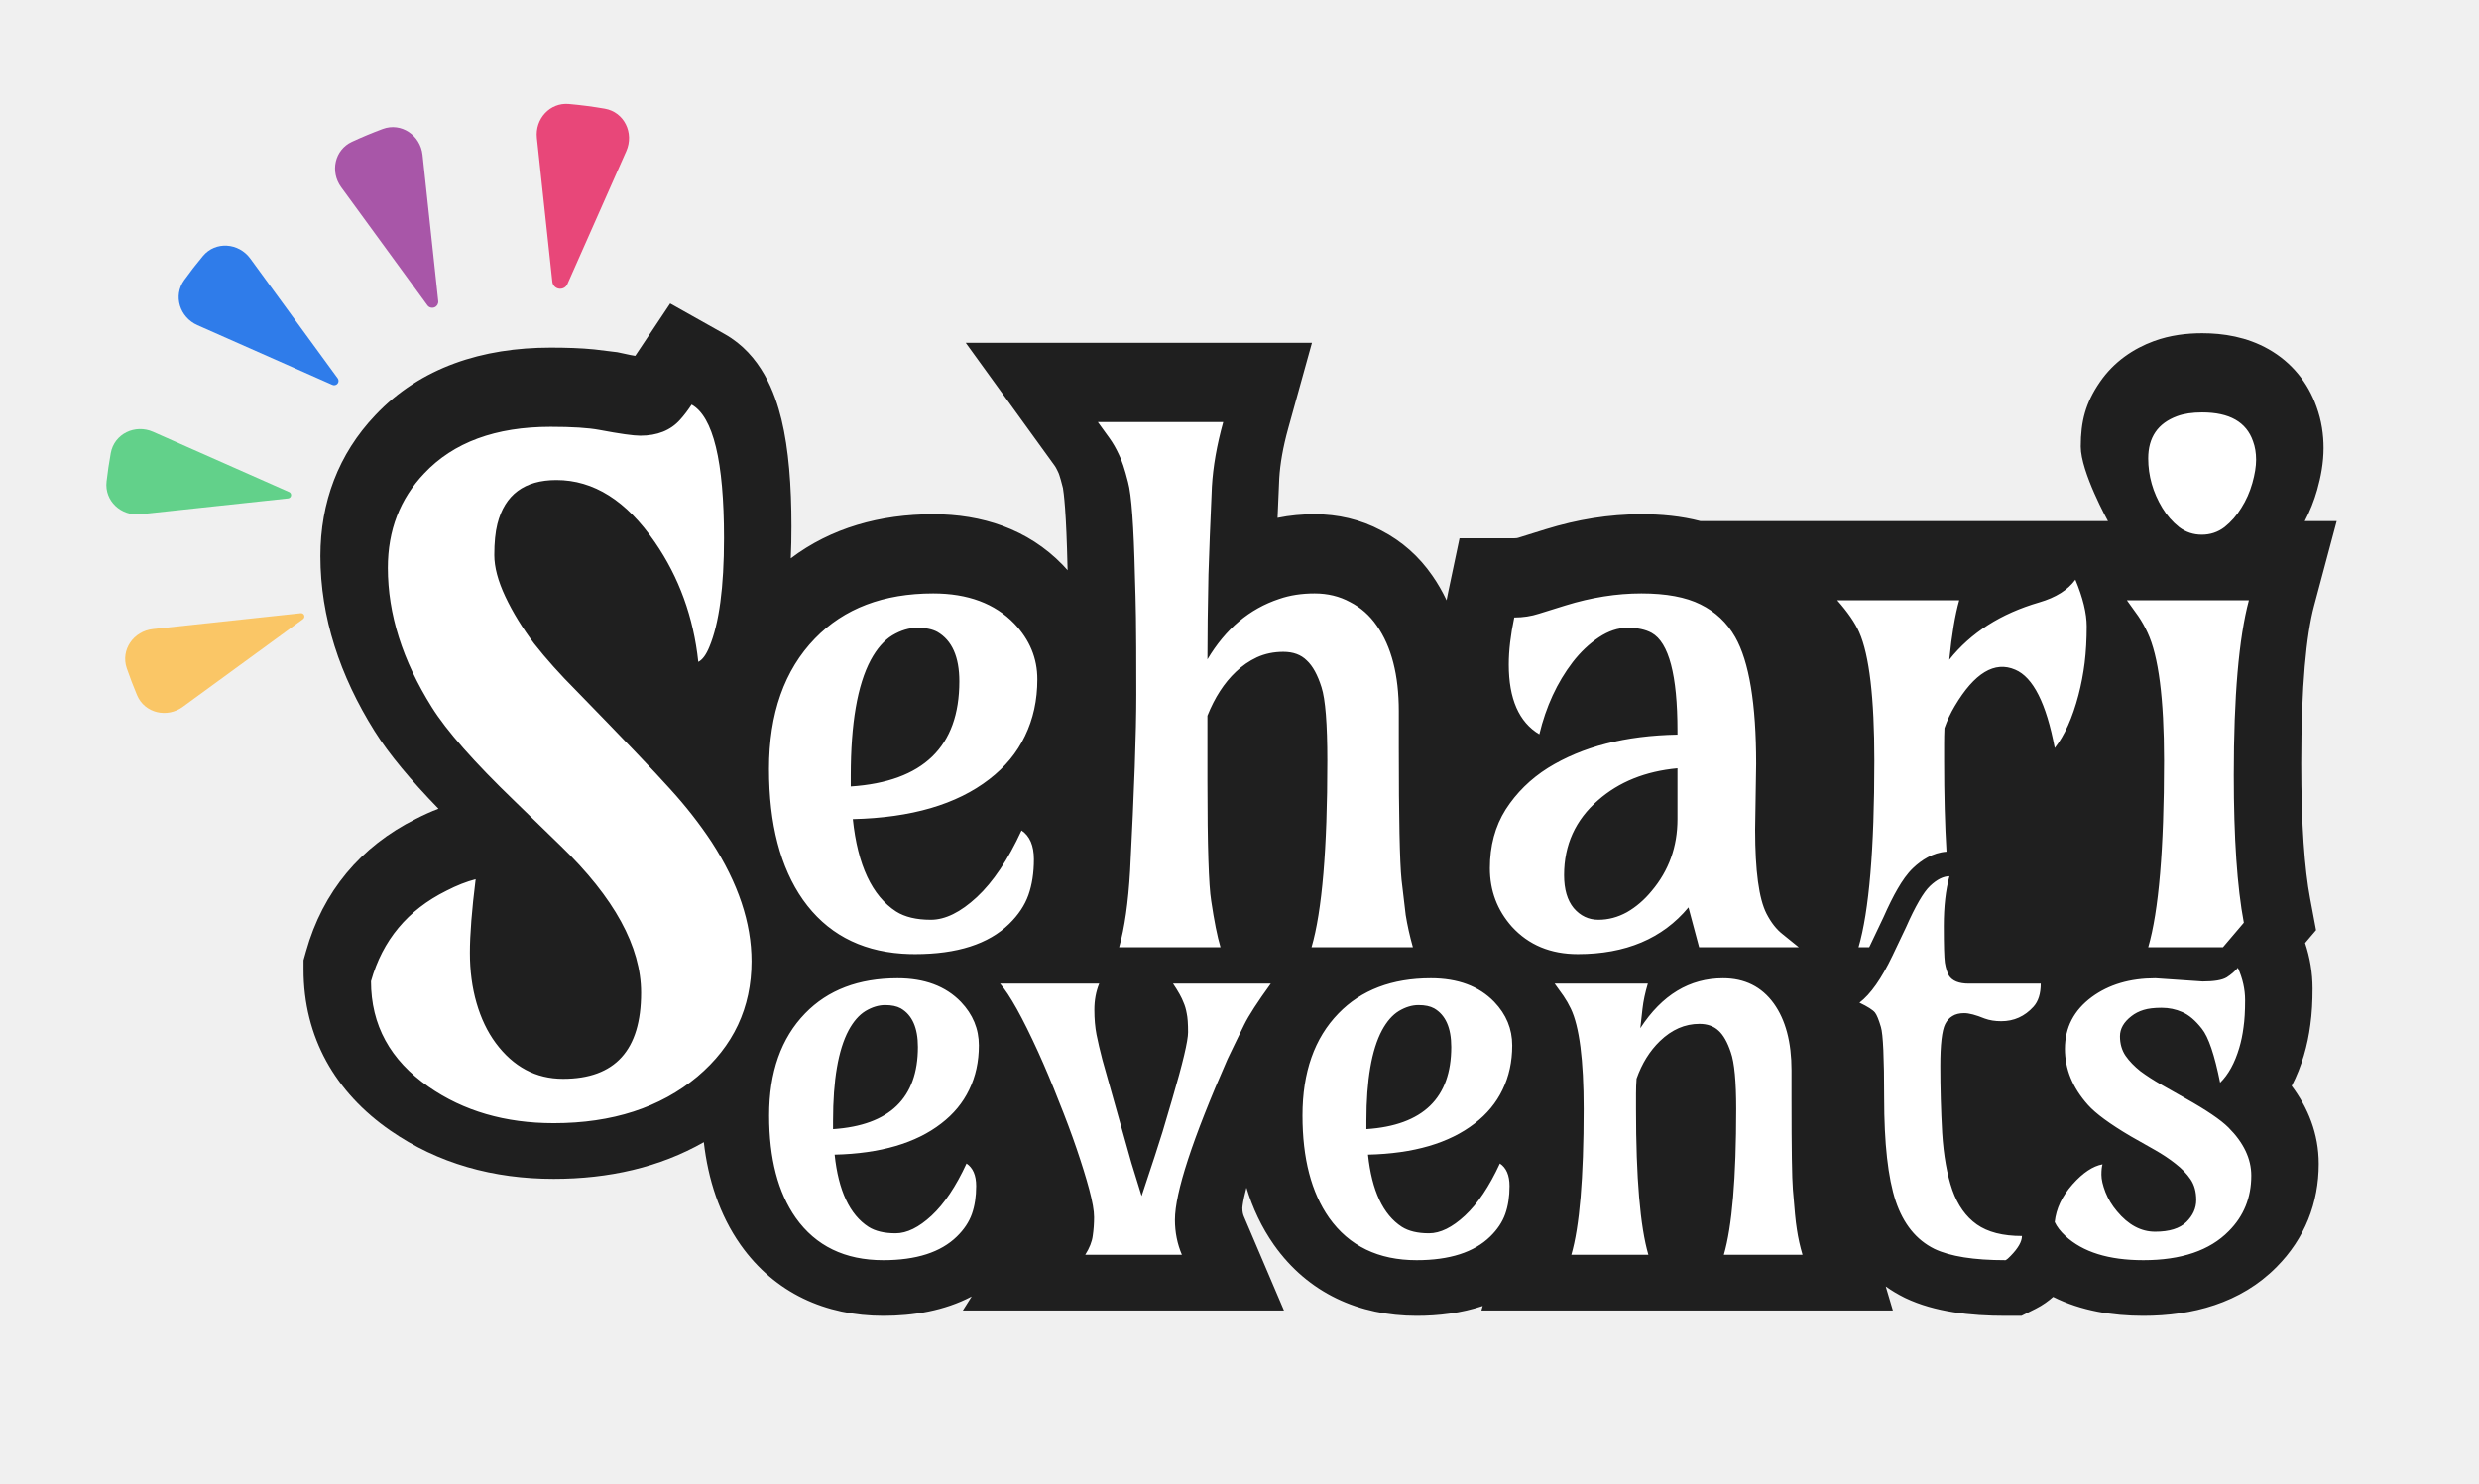
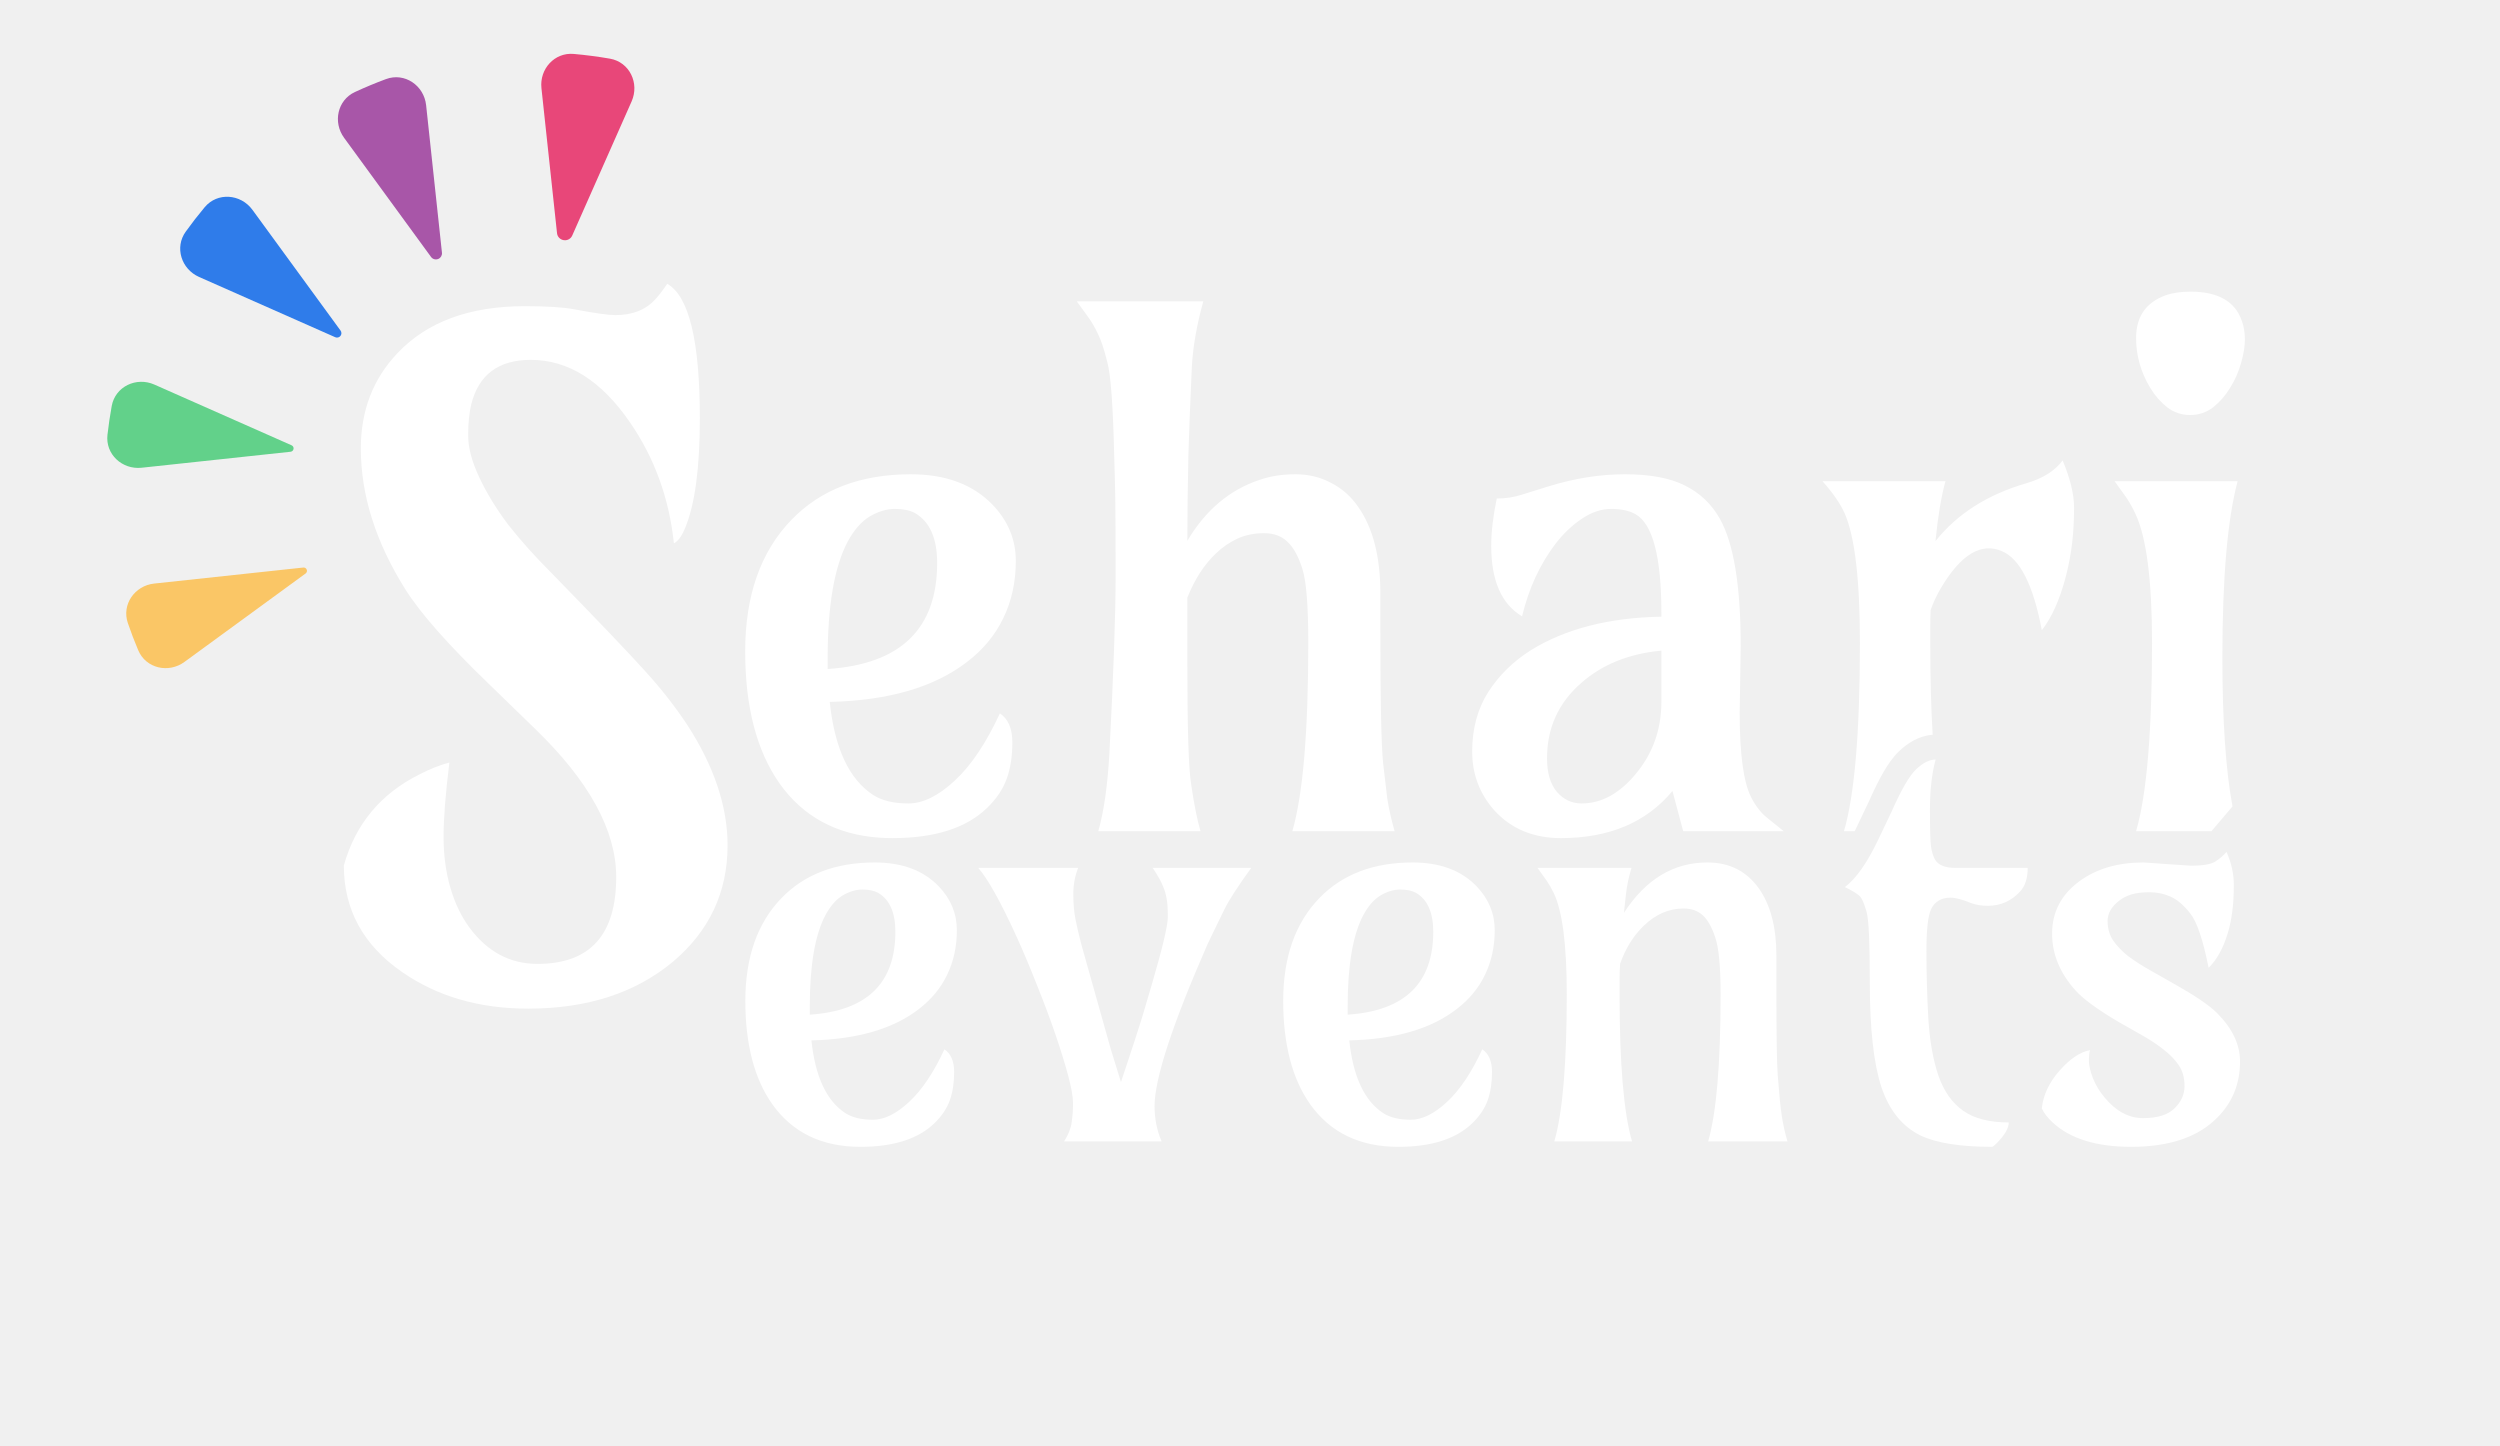
- <svg xmlns="http://www.w3.org/2000/svg" width="147" height="88" viewBox="0 0 147 88" fill="none">
-   <path fill-rule="evenodd" clip-rule="evenodd" d="M26 47.969V47.967C24.373 46.287 23.072 44.743 22.212 43.367C20.157 40.086 18.999 36.607 18.999 32.985C18.999 29.811 20.059 26.935 22.253 24.629C24.946 21.776 28.627 20.619 32.651 20.619C33.57 20.619 34.454 20.646 35.249 20.726L36.608 20.892C36.82 20.934 36.981 20.97 37.119 21.001C37.302 21.042 37.446 21.075 37.616 21.099L37.671 21.106L37.685 21.084L39.741 18L42.973 19.816C45.137 21.032 45.962 23.317 46.341 24.88C46.769 26.646 46.933 28.808 46.933 31.222C46.933 31.866 46.921 32.499 46.892 33.118C49.285 31.311 52.19 30.502 55.339 30.502C58.204 30.502 60.947 31.365 63.025 33.516L63.031 33.523L63.037 33.529C63.13 33.627 63.221 33.725 63.309 33.825L63.301 33.597L63.301 33.576L63.3 33.555C63.267 32.107 63.218 30.977 63.157 30.144C63.102 29.392 63.047 29.051 63.034 28.97C63.031 28.951 63.031 28.946 63.032 28.953L63.021 28.912L63.011 28.871C62.933 28.558 62.867 28.334 62.817 28.183C62.794 28.114 62.778 28.072 62.77 28.053L62.749 28.012L62.71 27.927C62.643 27.782 62.584 27.685 62.541 27.624L57.268 20.335H77.796L76.39 25.404C76.073 26.545 75.908 27.531 75.858 28.374C75.816 29.293 75.782 30.073 75.757 30.718C76.484 30.568 77.221 30.502 77.955 30.502C79.319 30.502 80.669 30.804 81.918 31.473C83.143 32.107 84.153 33.015 84.926 34.132C85.256 34.603 85.538 35.096 85.779 35.608C85.81 35.44 85.844 35.273 85.879 35.104L86.548 31.928H89.793C89.918 31.928 89.989 31.911 90.029 31.899L90.049 31.892L91.645 31.395C93.527 30.812 95.427 30.502 97.332 30.502C98.499 30.502 99.692 30.61 100.833 30.91H120.142H125C125 30.91 123.385 28 123.385 26.485C123.385 24.97 123.676 23.896 124.51 22.675C125.352 21.442 126.523 20.675 127.712 20.236L127.718 20.234C128.691 19.877 129.683 19.765 130.584 19.765C131.822 19.765 133.227 19.977 134.524 20.714C135.899 21.494 136.86 22.698 137.364 24.123C137.666 24.951 137.783 25.786 137.783 26.576C137.783 27.452 137.62 28.294 137.409 29.045L137.407 29.052C137.225 29.694 136.98 30.316 136.668 30.91H138.562L137.219 35.941C136.762 37.655 136.459 40.678 136.459 45.281C136.459 48.901 136.655 51.533 136.986 53.293L137.338 55.169L136.688 55.934C136.975 56.795 137.131 57.699 137.131 58.634C137.131 59.377 137.096 60.11 136.999 60.786C136.919 61.394 136.795 62.004 136.614 62.61L136.614 62.612C136.434 63.213 136.2 63.822 135.893 64.412C136.847 65.684 137.497 67.233 137.497 69.033C137.497 71.35 136.664 73.475 134.999 75.146C132.863 77.311 129.976 78.049 127.096 78.049C125.273 78.049 123.405 77.754 121.746 76.923C121.487 77.152 121.142 77.413 120.714 77.627L119.87 78.049H118.926C116.86 78.049 114.731 77.825 112.982 76.99L112.956 76.978L112.931 76.965C112.534 76.769 112.165 76.546 111.821 76.302L112.245 77.731H87.845L87.923 77.461C86.655 77.888 85.311 78.049 84.003 78.049C80.593 78.049 77.575 76.705 75.548 73.846L75.543 73.839L75.538 73.832C74.809 72.793 74.278 71.653 73.911 70.446C73.856 70.653 73.811 70.839 73.775 71.005C73.729 71.216 73.702 71.378 73.686 71.496C73.671 71.617 73.671 71.667 73.671 71.66C73.671 71.876 73.708 72.031 73.764 72.162L76.138 77.731H69.416H65.823H57.094L57.62 76.897C55.992 77.752 54.151 78.049 52.377 78.049C48.966 78.049 45.948 76.705 43.922 73.846L43.917 73.839L43.912 73.832C42.658 72.046 41.992 69.963 41.735 67.748C39.113 69.244 36.093 69.924 32.835 69.924C29.264 69.924 25.969 69.019 23.139 67.053C19.869 64.787 18 61.514 18 57.505V56.954L18.149 56.425C19.14 52.89 21.384 50.205 24.666 48.568C25.101 48.345 25.546 48.143 26 47.969Z" fill="#1F1F1F" />
-   <path fill-rule="evenodd" clip-rule="evenodd" d="M28.206 52.151C27.979 53.975 27.864 55.431 27.864 56.518C27.864 57.588 27.996 58.579 28.259 59.491C28.522 60.403 28.899 61.192 29.39 61.859C30.442 63.279 31.774 63.99 33.387 63.99C36.473 63.99 38.016 62.288 38.016 58.886C38.016 56.15 36.429 53.247 33.256 50.178L30.521 47.52C28.119 45.205 26.48 43.346 25.603 41.943C23.867 39.172 22.999 36.418 22.999 33.682C22.999 31.454 23.718 29.586 25.156 28.078C26.892 26.236 29.39 25.316 32.651 25.316C33.931 25.316 34.895 25.377 35.544 25.5C36.753 25.728 37.56 25.842 37.963 25.842C38.98 25.842 39.769 25.526 40.33 24.895C40.54 24.666 40.768 24.368 41.014 24C42.293 24.719 42.933 27.359 42.933 31.919C42.933 34.831 42.644 36.979 42.066 38.365C41.873 38.838 41.654 39.136 41.408 39.259C41.127 36.611 40.269 34.243 38.831 32.156C37.148 29.7 35.202 28.473 32.993 28.473C31.099 28.473 29.933 29.341 29.495 31.077C29.372 31.568 29.311 32.182 29.311 32.919C29.311 33.638 29.53 34.462 29.968 35.392C30.407 36.321 30.977 37.251 31.678 38.181C32.397 39.093 33.221 40.013 34.15 40.943C36.955 43.819 38.813 45.766 39.725 46.784C40.654 47.801 41.478 48.853 42.197 49.941C43.775 52.379 44.564 54.738 44.564 57.018C44.564 59.772 43.494 62.052 41.355 63.858C39.146 65.7 36.306 66.621 32.835 66.621C29.96 66.621 27.488 65.901 25.419 64.463C23.14 62.885 22 60.797 22 58.202C22.684 55.764 24.174 53.975 26.471 52.835C27.084 52.519 27.663 52.291 28.206 52.151ZM61.309 50.969C61.309 50.154 61.064 49.584 60.575 49.258C59.774 50.997 58.891 52.314 57.927 53.211C56.962 54.107 56.052 54.556 55.196 54.556C54.341 54.556 53.655 54.392 53.139 54.066C51.712 53.143 50.856 51.316 50.571 48.586C54.035 48.504 56.731 47.716 58.66 46.222C59.597 45.502 60.304 44.647 60.779 43.655C61.268 42.65 61.513 41.529 61.513 40.293C61.513 39.043 61.058 37.943 60.148 36.992C58.993 35.797 57.39 35.199 55.339 35.199C52.391 35.199 50.055 36.089 48.33 37.868C46.51 39.743 45.6 42.324 45.6 45.611C45.6 48.871 46.272 51.459 47.617 53.374C48.999 55.323 50.952 56.387 53.477 56.566C53.619 56.57 53.759 56.577 53.898 56.587C54.017 56.591 54.138 56.593 54.259 56.593C56.758 56.593 58.619 55.995 59.842 54.8C60.385 54.27 60.766 53.7 60.983 53.089C61.2 52.477 61.309 51.771 61.309 50.969ZM56.888 40.415C56.888 44.286 54.741 46.365 50.449 46.65V46.018C50.449 42.921 50.843 40.633 51.631 39.152C51.998 38.473 52.425 37.984 52.914 37.685C53.417 37.386 53.913 37.237 54.402 37.237C54.891 37.237 55.285 37.318 55.584 37.481C56.453 37.984 56.888 38.962 56.888 40.415ZM77.772 56.185C78.397 54.039 78.709 50.352 78.709 45.122C78.709 42.935 78.594 41.482 78.363 40.762C78.132 40.028 77.84 39.498 77.487 39.172C77.147 38.833 76.685 38.663 76.101 38.663C75.531 38.663 75.008 38.772 74.532 38.989C74.07 39.206 73.656 39.492 73.289 39.845C72.597 40.497 72.033 41.366 71.598 42.453V46.344C71.598 50.161 71.673 52.525 71.822 53.435C71.999 54.63 72.182 55.547 72.373 56.185H66.362C66.688 55.044 66.905 53.53 67.014 51.642C67.258 46.915 67.381 43.438 67.381 41.21C67.381 38.969 67.374 37.441 67.36 36.626C67.347 35.797 67.326 34.975 67.299 34.16C67.231 31.199 67.095 29.345 66.892 28.598C66.701 27.837 66.518 27.287 66.341 26.947C66.178 26.594 65.995 26.275 65.791 25.99L65.099 25.032H72.535C72.155 26.404 71.931 27.681 71.863 28.863C71.809 30.044 71.768 31.009 71.741 31.756C71.714 32.489 71.686 33.264 71.659 34.079C71.619 35.98 71.598 37.658 71.598 39.111C72.671 37.305 74.091 36.109 75.857 35.525C76.481 35.308 77.181 35.199 77.955 35.199C78.729 35.199 79.429 35.369 80.054 35.709C80.692 36.035 81.222 36.503 81.643 37.114C82.512 38.351 82.947 40.042 82.947 42.188V44.368C82.947 48.525 83.001 51.133 83.11 52.192C83.232 53.238 83.314 53.931 83.355 54.27C83.45 54.868 83.592 55.506 83.782 56.185H77.772ZM104.076 49.217L104.137 45.305C104.137 41.746 103.723 39.24 102.895 37.787C102.406 36.931 101.719 36.286 100.836 35.851C99.967 35.417 98.799 35.199 97.332 35.199C95.865 35.199 94.364 35.437 92.829 35.912L91.26 36.401C90.798 36.551 90.309 36.626 89.793 36.626C89.576 37.658 89.467 38.588 89.467 39.417C89.467 41.454 90.072 42.833 91.28 43.553C91.674 41.91 92.333 40.483 93.257 39.274C93.719 38.677 94.235 38.188 94.805 37.807C95.376 37.427 95.946 37.237 96.517 37.237C97.101 37.237 97.576 37.339 97.943 37.542C98.962 38.113 99.471 40.048 99.471 43.349V43.573C96.388 43.628 93.827 44.286 91.79 45.55C90.757 46.202 89.922 47.024 89.284 48.015C88.659 49.007 88.346 50.168 88.346 51.499C88.346 52.83 88.781 53.985 89.65 54.963C90.642 56.05 91.946 56.593 93.562 56.593C96.401 56.593 98.588 55.669 100.123 53.822L100.755 56.185H106.664L105.706 55.411C105.34 55.126 105.02 54.718 104.749 54.189C104.3 53.306 104.076 51.649 104.076 49.217ZM93.318 53.863C92.938 53.401 92.747 52.749 92.747 51.907C92.747 50.114 93.42 48.633 94.764 47.465C96.001 46.378 97.57 45.747 99.471 45.57V48.586C99.471 50.216 98.962 51.635 97.943 52.844C97.508 53.374 97.019 53.795 96.476 54.107C95.933 54.406 95.369 54.556 94.785 54.556C94.201 54.556 93.712 54.325 93.318 53.863ZM110.209 56.185C110.834 54.039 111.146 50.352 111.146 45.122C111.146 41.4 110.848 38.86 110.25 37.502C110.005 36.945 109.571 36.313 108.946 35.607H116.179C115.935 36.462 115.738 37.638 115.588 39.132C116.865 37.529 118.644 36.395 120.926 35.729C121.904 35.444 122.618 34.996 123.066 34.384C123.514 35.457 123.738 36.381 123.738 37.155C123.738 37.929 123.697 38.65 123.616 39.315C123.534 39.967 123.412 40.605 123.249 41.23C122.896 42.575 122.427 43.621 121.843 44.368C121.341 41.719 120.56 40.171 119.5 39.722C118.278 39.193 117.082 39.913 115.914 41.882C115.67 42.29 115.466 42.724 115.303 43.186C115.289 43.499 115.283 43.818 115.283 44.144V45.122C115.283 47.153 115.33 48.951 115.424 50.517C114.61 50.573 113.944 51.013 113.446 51.485C113.099 51.813 112.798 52.253 112.534 52.708C112.261 53.177 111.98 53.747 111.689 54.405L110.902 56.058C110.894 56.074 110.886 56.09 110.879 56.105C110.866 56.132 110.853 56.159 110.84 56.185H110.209ZM133.055 54.729C132.657 52.612 132.459 49.694 132.459 45.978C132.459 41.305 132.757 37.848 133.355 35.607H126.122L126.794 36.544C126.998 36.843 127.182 37.169 127.345 37.522C127.997 38.907 128.323 41.441 128.323 45.122C128.323 50.352 128.01 54.039 127.385 56.185H131.817L133.055 54.729ZM131.909 31.267C132.302 30.954 132.635 30.574 132.907 30.126C133.192 29.678 133.409 29.189 133.559 28.659C133.708 28.129 133.783 27.667 133.783 27.273C133.783 26.866 133.722 26.499 133.6 26.173C133.206 25.032 132.201 24.462 130.584 24.462C130 24.462 129.504 24.536 129.097 24.686C127.956 25.107 127.385 25.942 127.385 27.192C127.385 28.224 127.664 29.202 128.221 30.126C128.492 30.574 128.825 30.954 129.219 31.267C129.613 31.566 130.061 31.715 130.564 31.715C131.066 31.715 131.515 31.566 131.909 31.267ZM115.598 51.974C115.375 52.791 115.264 53.773 115.264 54.92C115.264 56.056 115.285 56.783 115.327 57.101C115.38 57.42 115.46 57.675 115.566 57.866C115.768 58.184 116.161 58.343 116.745 58.343H121.012C121.012 58.938 120.869 59.395 120.582 59.713C120.062 60.286 119.425 60.573 118.671 60.573C118.3 60.573 117.971 60.52 117.684 60.414C117.164 60.201 116.761 60.095 116.474 60.095C116.187 60.095 115.954 60.154 115.773 60.27C115.593 60.377 115.449 60.536 115.343 60.748C115.152 61.13 115.057 61.964 115.057 63.248C115.057 64.533 115.094 65.849 115.168 67.198C115.253 68.546 115.455 69.677 115.773 70.59C116.092 71.492 116.575 72.171 117.222 72.628C117.87 73.084 118.762 73.313 119.898 73.313C119.898 73.642 119.675 74.035 119.229 74.491C119.112 74.618 119.011 74.703 118.926 74.746C117.047 74.746 115.64 74.523 114.706 74.077C113.634 73.546 112.87 72.601 112.413 71.242C111.957 69.862 111.728 67.819 111.728 65.111C111.728 62.744 111.665 61.348 111.537 60.923C111.41 60.488 111.293 60.201 111.187 60.063C111.059 59.904 110.752 59.708 110.263 59.474C110.921 58.975 111.574 58.046 112.222 56.687L113.018 55.015C113.581 53.741 114.059 52.918 114.451 52.547C114.855 52.165 115.237 51.974 115.598 51.974ZM57.886 70.351C57.886 69.714 57.695 69.268 57.313 69.013C56.687 70.372 55.997 71.402 55.243 72.103C54.489 72.803 53.778 73.153 53.109 73.153C52.44 73.153 51.904 73.026 51.501 72.771C50.386 72.049 49.717 70.621 49.494 68.488C52.201 68.424 54.309 67.808 55.816 66.64C56.549 66.078 57.101 65.409 57.472 64.634C57.855 63.848 58.046 62.972 58.046 62.006C58.046 61.029 57.69 60.17 56.979 59.426C56.076 58.492 54.824 58.025 53.221 58.025C50.917 58.025 49.091 58.72 47.742 60.111C46.32 61.576 45.608 63.593 45.608 66.163C45.608 68.71 46.134 70.733 47.185 72.23C48.374 73.907 50.105 74.746 52.377 74.746C54.33 74.746 55.784 74.279 56.74 73.345C57.165 72.931 57.462 72.485 57.632 72.007C57.801 71.529 57.886 70.977 57.886 70.351ZM54.431 62.102C54.431 65.127 52.753 66.752 49.399 66.975V66.481C49.399 64.061 49.706 62.272 50.322 61.114C50.609 60.584 50.943 60.201 51.325 59.968C51.718 59.734 52.106 59.617 52.488 59.617C52.87 59.617 53.178 59.681 53.412 59.809C54.091 60.201 54.431 60.966 54.431 62.102ZM64.893 59.888C64.893 59.326 64.989 58.811 65.18 58.343H59.304C59.877 59.002 60.631 60.355 61.565 62.404C61.979 63.317 62.383 64.278 62.775 65.287C63.179 66.285 63.534 67.235 63.842 68.137C64.15 69.04 64.4 69.847 64.591 70.558C64.782 71.269 64.877 71.816 64.877 72.198C64.877 72.57 64.851 72.936 64.798 73.297C64.755 73.647 64.607 74.024 64.352 74.427H70.085C69.809 73.78 69.671 73.09 69.671 72.357C69.671 70.744 70.711 67.564 72.792 62.818C72.962 62.457 73.095 62.181 73.19 61.99L73.779 60.78C74.045 60.239 74.57 59.426 75.356 58.343H69.559C69.867 58.8 70.074 59.172 70.18 59.458C70.265 59.649 70.329 59.867 70.371 60.111C70.424 60.345 70.451 60.716 70.451 61.226C70.451 61.736 70.138 63.057 69.511 65.191L68.938 67.134C68.737 67.792 68.323 69.061 67.696 70.94L67.091 68.981L65.371 62.866C65.222 62.293 65.106 61.794 65.021 61.369C64.936 60.934 64.893 60.44 64.893 59.888ZM88.94 69.013C89.322 69.268 89.513 69.714 89.513 70.351C89.513 70.977 89.428 71.529 89.258 72.007C89.088 72.485 88.791 72.931 88.366 73.345C87.411 74.279 85.956 74.746 84.003 74.746C81.731 74.746 80.001 73.907 78.811 72.23C77.76 70.733 77.235 68.71 77.235 66.163C77.235 63.593 77.946 61.576 79.369 60.111C80.717 58.72 82.543 58.025 84.847 58.025C86.45 58.025 87.703 58.492 88.605 59.426C89.317 60.17 89.672 61.029 89.672 62.006C89.672 62.972 89.481 63.848 89.099 64.634C88.727 65.409 88.175 66.078 87.443 66.64C85.935 67.808 83.828 68.424 81.121 68.488C81.344 70.621 82.012 72.049 83.127 72.771C83.531 73.026 84.067 73.153 84.736 73.153C85.404 73.153 86.116 72.803 86.869 72.103C87.623 71.402 88.313 70.372 88.94 69.013ZM81.025 66.975C84.38 66.752 86.057 65.127 86.057 62.102C86.057 60.966 85.718 60.201 85.038 59.809C84.805 59.681 84.497 59.617 84.115 59.617C83.732 59.617 83.345 59.734 82.952 59.968C82.57 60.201 82.235 60.584 81.949 61.114C81.333 62.272 81.025 64.061 81.025 66.481V66.975ZM93.908 65.78C93.908 69.868 93.664 72.75 93.176 74.427H97.746C97.258 72.75 97.013 69.868 97.013 65.78V64.873C97.013 64.565 97.024 64.267 97.045 63.981C97.364 63.078 97.826 62.335 98.431 61.751C99.132 61.072 99.912 60.732 100.772 60.732C101.239 60.732 101.616 60.865 101.903 61.13C102.189 61.385 102.434 61.815 102.635 62.42C102.848 63.025 102.954 64.145 102.954 65.78C102.954 69.868 102.71 72.75 102.221 74.427H106.887C106.739 73.928 106.627 73.43 106.553 72.931C106.51 72.665 106.473 72.363 106.441 72.023C106.409 71.683 106.367 71.189 106.314 70.542C106.261 69.894 106.234 68.111 106.234 65.191V63.487C106.234 61.82 105.884 60.499 105.183 59.522C104.461 58.524 103.458 58.025 102.173 58.025C100.188 58.025 98.553 59.012 97.268 60.987L97.396 59.84C97.449 59.373 97.555 58.874 97.714 58.343H92.188L92.714 59.076C92.873 59.31 93.016 59.559 93.144 59.825C93.653 60.886 93.908 62.871 93.908 65.78ZM133.131 59.331C133.131 58.683 132.988 58.041 132.701 57.404C132.521 57.616 132.298 57.807 132.032 57.977C131.767 58.136 131.294 58.216 130.615 58.216L127.812 58.025C126.305 58.025 125.047 58.397 124.038 59.14C122.976 59.925 122.446 60.95 122.446 62.213C122.446 63.413 122.902 64.522 123.815 65.541C124.272 66.051 125.11 66.667 126.331 67.389L127.764 68.201C128.232 68.466 128.646 68.742 129.007 69.029C129.378 69.316 129.675 69.623 129.898 69.953C130.121 70.282 130.233 70.69 130.233 71.179C130.233 71.667 130.036 72.102 129.644 72.485C129.251 72.867 128.635 73.058 127.796 73.058C126.958 73.058 126.204 72.654 125.535 71.848C125.238 71.497 125.01 71.12 124.85 70.717C124.691 70.303 124.611 69.958 124.611 69.682C124.611 69.406 124.633 69.199 124.675 69.061C124.102 69.167 123.513 69.56 122.907 70.239C122.281 70.94 121.925 71.688 121.841 72.485C121.968 72.761 122.18 73.037 122.477 73.313C123.507 74.268 125.047 74.746 127.096 74.746C129.346 74.746 131.034 74.173 132.16 73.026C133.052 72.134 133.497 71.035 133.497 69.73C133.497 68.732 133.046 67.781 132.144 66.879C131.687 66.423 130.843 65.849 129.612 65.159L128.179 64.347C127.711 64.082 127.292 63.811 126.92 63.535C126.56 63.248 126.268 62.946 126.045 62.627C125.822 62.298 125.71 61.911 125.71 61.465C125.71 61.019 125.938 60.621 126.395 60.27C126.597 60.111 126.836 59.989 127.112 59.904C127.388 59.819 127.743 59.777 128.179 59.777C128.614 59.777 129.023 59.862 129.405 60.032C129.798 60.201 130.185 60.53 130.567 61.019C130.96 61.507 131.321 62.574 131.65 64.22C132.138 63.742 132.515 63.057 132.781 62.165C132.898 61.773 132.982 61.364 133.036 60.939C133.099 60.514 133.131 59.978 133.131 59.331Z" fill="white" />
-   <path d="M32.753 16.714L31.837 8.186C31.716 7.059 32.604 6.072 33.733 6.171C34.447 6.234 35.16 6.328 35.867 6.45C37.017 6.651 37.612 7.893 37.139 8.962L33.646 16.853C33.564 17.039 33.368 17.148 33.166 17.125C32.949 17.1 32.776 16.93 32.753 16.714Z" fill="#E84779" />
-   <path d="M25.346 18.11L20.233 11.104C19.564 10.188 19.84 8.888 20.869 8.411C21.47 8.133 22.079 7.879 22.694 7.651C23.791 7.244 24.931 8.023 25.056 9.187L25.987 17.862C26.003 18.016 25.917 18.162 25.775 18.224C25.623 18.29 25.444 18.244 25.346 18.11Z" fill="#A856A8" />
-   <path d="M17.087 29.563L8.328 30.503C7.184 30.625 6.189 29.709 6.319 28.566C6.383 27.998 6.467 27.433 6.569 26.872C6.778 25.728 8.015 25.143 9.078 25.613L17.146 29.184C17.227 29.22 17.274 29.305 17.261 29.393C17.248 29.483 17.177 29.553 17.087 29.563Z" fill="#62D18A" />
-   <path d="M17.971 36.72L10.842 41.924C9.906 42.607 8.576 42.301 8.127 41.233C7.905 40.705 7.702 40.172 7.517 39.635C7.144 38.545 7.922 37.436 9.068 37.313L17.836 36.371C17.924 36.362 18.006 36.413 18.037 36.496C18.068 36.577 18.041 36.669 17.971 36.72Z" fill="#FAC666" />
-   <path d="M19.713 22.829L11.705 19.285C10.662 18.823 10.254 17.548 10.92 16.622C11.272 16.132 11.644 15.652 12.035 15.185C12.783 14.289 14.155 14.396 14.844 15.339L20.026 22.44C20.093 22.532 20.091 22.657 20.023 22.748C19.951 22.843 19.822 22.878 19.713 22.829Z" fill="#2F7CEA" />
+ <svg xmlns="http://www.w3.org/2000/svg" width="147" height="85" viewBox="0 0 147 85" fill="none">
+   <path d="M55.531 61.701C55.913 61.956 56.104 62.401 56.104 63.038C56.104 63.665 56.019 64.217 55.849 64.695C55.679 65.172 55.382 65.618 54.957 66.032C54.002 66.966 52.547 67.434 50.594 67.434C48.322 67.434 46.592 66.595 45.403 64.918C44.351 63.421 43.826 61.398 43.826 58.85C43.826 56.281 44.537 54.264 45.96 52.799C47.308 51.408 49.134 50.713 51.438 50.713C53.041 50.713 54.294 51.18 55.196 52.114C55.907 52.857 56.263 53.717 56.263 54.694C56.263 55.66 56.072 56.536 55.69 57.321C55.318 58.096 54.766 58.765 54.034 59.328C52.526 60.496 50.419 61.111 47.712 61.175C47.934 63.309 48.603 64.737 49.718 65.459C50.121 65.714 50.658 65.841 51.327 65.841C51.995 65.841 52.707 65.491 53.46 64.79C54.214 64.089 54.904 63.06 55.531 61.701ZM47.616 59.662C50.971 59.439 52.648 57.815 52.648 54.789C52.648 53.653 52.309 52.889 51.629 52.496C51.395 52.369 51.088 52.305 50.705 52.305C50.323 52.305 49.936 52.422 49.543 52.656C49.161 52.889 48.826 53.271 48.54 53.802C47.924 54.959 47.616 56.748 47.616 59.169V59.662Z" fill="white" />
+   <path d="M63.397 51.031C63.206 51.498 63.111 52.013 63.111 52.576C63.111 53.128 63.153 53.622 63.238 54.057C63.323 54.481 63.44 54.98 63.589 55.554L65.308 61.669L65.913 63.628C66.54 61.748 66.954 60.48 67.156 59.822L67.729 57.879C68.355 55.745 68.668 54.423 68.668 53.913C68.668 53.404 68.642 53.032 68.589 52.799C68.546 52.555 68.483 52.337 68.398 52.146C68.292 51.859 68.085 51.488 67.777 51.031H73.573C72.788 52.114 72.262 52.926 71.997 53.468L71.407 54.678C71.312 54.869 71.179 55.145 71.009 55.506C68.929 60.252 67.888 63.431 67.888 65.045C67.888 65.777 68.026 66.468 68.302 67.115H62.569C62.824 66.712 62.973 66.335 63.015 65.984C63.068 65.624 63.095 65.257 63.095 64.886C63.095 64.503 62.999 63.957 62.808 63.245C62.617 62.534 62.368 61.727 62.06 60.825C61.752 59.922 61.396 58.972 60.993 57.974C60.6 56.966 60.197 56.005 59.782 55.092C58.848 53.043 58.094 51.689 57.521 51.031H63.397Z" fill="white" />
+   <path d="M87.157 61.701C87.539 61.956 87.73 62.401 87.73 63.038C87.73 63.665 87.645 64.217 87.476 64.695C87.306 65.172 87.008 65.618 86.584 66.032C85.628 66.966 84.174 67.434 82.22 67.434C79.948 67.434 78.218 66.595 77.029 64.918C75.978 63.421 75.452 61.398 75.452 58.85C75.452 56.281 76.164 54.264 77.586 52.799C78.935 51.408 80.761 50.713 83.064 50.713C84.668 50.713 85.92 51.18 86.823 52.114C87.534 52.857 87.89 53.717 87.89 54.694C87.89 55.66 87.698 56.536 87.316 57.321C86.945 58.096 86.393 58.765 85.66 59.328C84.153 60.496 82.045 61.111 79.338 61.175C79.561 63.309 80.23 64.737 81.344 65.459C81.748 65.714 82.284 65.841 82.953 65.841C83.622 65.841 84.333 65.491 85.087 64.79C85.841 64.089 86.531 63.06 87.157 61.701ZM79.243 59.662C82.597 59.439 84.275 57.815 84.275 54.789C84.275 53.653 83.935 52.889 83.255 52.496C83.022 52.369 82.714 52.305 82.332 52.305C81.95 52.305 81.562 52.422 81.169 52.656C80.787 52.889 80.453 53.271 80.166 53.802C79.55 54.959 79.243 56.748 79.243 59.169V59.662Z" fill="white" />
+   <path d="M91.393 67.115C91.881 65.438 92.126 62.555 92.126 58.468C92.126 55.559 91.871 53.574 91.361 52.512C91.234 52.247 91.091 51.997 90.931 51.764L90.406 51.031H95.932C95.772 51.562 95.666 52.061 95.613 52.528L95.486 53.675C96.77 51.7 98.405 50.713 100.39 50.713C101.675 50.713 102.678 51.212 103.4 52.21C104.101 53.186 104.451 54.508 104.451 56.175V57.879C104.451 60.798 104.478 62.582 104.531 63.23C104.584 63.877 104.626 64.371 104.658 64.71C104.69 65.05 104.727 65.353 104.77 65.618C104.844 66.117 104.956 66.616 105.104 67.115H100.438C100.927 65.438 101.171 62.555 101.171 58.468C101.171 56.833 101.065 55.713 100.852 55.108C100.651 54.503 100.406 54.073 100.12 53.818C99.833 53.553 99.456 53.42 98.989 53.42C98.129 53.42 97.349 53.76 96.648 54.439C96.043 55.023 95.581 55.766 95.263 56.669C95.242 56.955 95.231 57.252 95.231 57.56V58.468C95.231 62.555 95.475 65.438 95.963 67.115H91.393Z" fill="white" />
+   <path d="M113.815 44.661C113.592 45.479 113.481 46.461 113.481 47.607C113.481 48.743 113.502 49.471 113.544 49.789C113.597 50.108 113.677 50.362 113.783 50.553C113.985 50.872 114.378 51.031 114.962 51.031H119.229C119.229 51.626 119.086 52.082 118.799 52.401C118.279 52.974 117.642 53.261 116.888 53.261C116.517 53.261 116.188 53.208 115.901 53.101C115.381 52.889 114.978 52.783 114.691 52.783C114.404 52.783 114.171 52.841 113.99 52.958C113.81 53.064 113.666 53.223 113.56 53.436C113.369 53.818 113.274 54.651 113.274 55.936C113.274 57.221 113.311 58.537 113.385 59.885C113.47 61.234 113.672 62.364 113.99 63.277C114.309 64.18 114.792 64.859 115.439 65.316C116.087 65.772 116.979 66 118.115 66C118.115 66.329 117.892 66.722 117.446 67.179C117.329 67.306 117.228 67.391 117.143 67.434C115.264 67.434 113.857 67.211 112.923 66.765C111.851 66.234 111.087 65.289 110.63 63.93C110.174 62.55 109.945 60.506 109.945 57.799C109.945 55.432 109.882 54.036 109.754 53.611C109.627 53.176 109.51 52.889 109.404 52.751C109.276 52.592 108.969 52.395 108.48 52.162C109.138 51.663 109.791 50.734 110.439 49.375L111.235 47.703C111.798 46.429 112.276 45.606 112.668 45.234C113.072 44.852 113.454 44.661 113.815 44.661Z" fill="white" />
+   <path d="M130.918 50.092C131.205 50.729 131.348 51.371 131.348 52.019C131.348 52.666 131.316 53.202 131.253 53.627C131.199 54.051 131.115 54.46 130.998 54.853C130.732 55.745 130.355 56.43 129.867 56.907C129.538 55.262 129.177 54.195 128.784 53.706C128.402 53.218 128.015 52.889 127.622 52.719C127.24 52.549 126.831 52.464 126.396 52.464C125.96 52.464 125.605 52.507 125.329 52.592C125.053 52.677 124.814 52.799 124.612 52.958C124.155 53.308 123.927 53.706 123.927 54.152C123.927 54.598 124.039 54.986 124.262 55.315C124.485 55.633 124.777 55.936 125.137 56.223C125.509 56.499 125.928 56.769 126.396 57.035L127.829 57.847C129.06 58.537 129.904 59.11 130.361 59.567C131.263 60.469 131.714 61.419 131.714 62.417C131.714 63.723 131.269 64.822 130.377 65.714C129.251 66.86 127.563 67.434 125.313 67.434C123.264 67.434 121.724 66.956 120.694 66C120.397 65.724 120.185 65.448 120.058 65.172C120.142 64.376 120.498 63.628 121.124 62.927C121.73 62.247 122.319 61.855 122.892 61.748C122.85 61.886 122.828 62.093 122.828 62.37C122.828 62.646 122.908 62.991 123.067 63.405C123.227 63.808 123.455 64.185 123.752 64.535C124.421 65.342 125.175 65.746 126.013 65.746C126.852 65.746 127.468 65.555 127.861 65.172C128.253 64.79 128.45 64.355 128.45 63.866C128.45 63.378 128.338 62.969 128.115 62.64C127.892 62.311 127.595 62.003 127.224 61.717C126.863 61.43 126.449 61.154 125.981 60.889L124.548 60.076C123.327 59.354 122.489 58.739 122.032 58.229C121.119 57.21 120.663 56.1 120.663 54.901C120.663 53.638 121.193 52.613 122.255 51.827C123.264 51.084 124.522 50.713 126.029 50.713L128.832 50.904C129.511 50.904 129.984 50.824 130.249 50.665C130.515 50.495 130.738 50.304 130.918 50.092Z" fill="white" />
+   <path fill-rule="evenodd" clip-rule="evenodd" d="M59.526 43.657C59.526 42.842 59.282 42.272 58.793 41.946C57.991 43.684 57.108 45.002 56.144 45.898C55.18 46.795 54.27 47.243 53.414 47.243C52.558 47.243 51.872 47.08 51.356 46.754C49.93 45.831 49.074 44.004 48.789 41.273C52.252 41.192 54.949 40.404 56.877 38.91C57.815 38.19 58.521 37.334 58.996 36.343C59.486 35.337 59.73 34.217 59.73 32.981C59.73 31.731 59.275 30.631 58.365 29.68C57.21 28.485 55.608 27.887 53.556 27.887C50.609 27.887 48.273 28.777 46.547 30.556C44.727 32.431 43.817 35.011 43.817 38.299C43.817 41.559 44.489 44.146 45.834 46.062C47.216 48.011 49.169 49.075 51.694 49.254C51.836 49.258 51.977 49.265 52.116 49.275C52.235 49.279 52.355 49.281 52.477 49.281C54.976 49.281 56.837 48.683 58.059 47.488C58.603 46.958 58.983 46.388 59.2 45.776C59.418 45.165 59.526 44.459 59.526 43.657ZM55.105 33.103C55.105 36.974 52.959 39.053 48.666 39.338V38.706C48.666 35.609 49.06 33.32 49.848 31.84C50.215 31.161 50.643 30.672 51.132 30.373C51.634 30.074 52.13 29.924 52.619 29.924C53.108 29.924 53.502 30.006 53.801 30.169C54.67 30.672 55.105 31.65 55.105 33.103ZM75.989 48.873C76.614 46.727 76.927 43.039 76.927 37.81C76.927 35.623 76.811 34.169 76.58 33.449C76.349 32.716 76.057 32.186 75.704 31.86C75.364 31.521 74.903 31.351 74.319 31.351C73.748 31.351 73.225 31.459 72.75 31.677C72.288 31.894 71.874 32.179 71.507 32.532C70.814 33.184 70.25 34.054 69.816 35.141V39.032C69.816 42.849 69.89 45.212 70.04 46.123C70.216 47.318 70.4 48.235 70.59 48.873H64.579C64.905 47.732 65.123 46.218 65.231 44.33C65.476 39.603 65.598 36.125 65.598 33.898C65.598 31.656 65.591 30.128 65.578 29.313C65.564 28.485 65.544 27.663 65.516 26.848C65.449 23.887 65.313 22.033 65.109 21.285C64.919 20.525 64.735 19.975 64.559 19.635C64.396 19.282 64.213 18.963 64.009 18.677L63.316 17.72H70.753C70.373 19.092 70.148 20.369 70.081 21.55C70.026 22.732 69.985 23.697 69.958 24.444C69.931 25.177 69.904 25.951 69.877 26.766C69.836 28.668 69.816 30.346 69.816 31.799C70.889 29.992 72.308 28.797 74.074 28.213C74.699 27.996 75.398 27.887 76.173 27.887C76.947 27.887 77.646 28.057 78.271 28.396C78.91 28.722 79.439 29.191 79.861 29.802C80.73 31.038 81.165 32.73 81.165 34.876V37.056C81.165 41.212 81.219 43.82 81.328 44.88C81.45 45.926 81.531 46.618 81.572 46.958C81.667 47.556 81.81 48.194 82 48.873H75.989ZM102.293 41.905L102.354 37.993C102.354 34.434 101.94 31.928 101.112 30.475C100.623 29.619 99.937 28.974 99.054 28.539C98.184 28.104 97.016 27.887 95.549 27.887C94.082 27.887 92.581 28.125 91.046 28.6L89.478 29.089C89.016 29.239 88.527 29.313 88.01 29.313C87.793 30.346 87.684 31.276 87.684 32.105C87.684 34.142 88.289 35.521 89.498 36.241C89.892 34.597 90.55 33.171 91.474 31.962C91.936 31.364 92.452 30.875 93.023 30.495C93.593 30.115 94.164 29.924 94.734 29.924C95.318 29.924 95.794 30.026 96.16 30.23C97.179 30.801 97.689 32.736 97.689 36.037V36.261C94.605 36.316 92.045 36.974 90.007 38.237C88.975 38.889 88.139 39.711 87.501 40.703C86.876 41.694 86.564 42.856 86.564 44.187C86.564 45.518 86.999 46.673 87.868 47.651C88.859 48.737 90.163 49.281 91.78 49.281C94.619 49.281 96.806 48.357 98.341 46.51L98.972 48.873H104.881L103.923 48.099C103.557 47.814 103.237 47.406 102.966 46.877C102.517 45.994 102.293 44.336 102.293 41.905ZM91.535 46.55C91.155 46.089 90.965 45.437 90.965 44.594C90.965 42.801 91.637 41.321 92.982 40.153C94.218 39.066 95.787 38.434 97.689 38.258V41.273C97.689 42.903 97.179 44.323 96.16 45.532C95.726 46.062 95.237 46.483 94.693 46.795C94.15 47.094 93.586 47.243 93.002 47.243C92.418 47.243 91.929 47.012 91.535 46.55ZM108.426 48.873C109.051 46.727 109.363 43.039 109.363 37.81C109.363 34.088 109.065 31.548 108.467 30.189C108.222 29.633 107.788 29.001 107.163 28.294H114.396C114.152 29.15 113.955 30.325 113.805 31.819C115.082 30.217 116.861 29.082 119.143 28.417C120.121 28.131 120.835 27.683 121.283 27.072C121.731 28.145 121.955 29.069 121.955 29.843C121.955 30.617 121.914 31.337 121.833 32.003C121.751 32.655 121.629 33.293 121.466 33.918C121.113 35.263 120.644 36.309 120.06 37.056C119.558 34.407 118.777 32.858 117.717 32.41C116.495 31.881 115.299 32.6 114.131 34.57C113.887 34.977 113.683 35.412 113.52 35.874C113.506 36.186 113.5 36.506 113.5 36.832V37.81C113.5 39.84 113.547 41.639 113.641 43.205C112.827 43.261 112.161 43.701 111.663 44.172L111.663 44.173C111.316 44.501 111.015 44.941 110.751 45.396C110.478 45.865 110.197 46.435 109.906 47.093L109.119 48.746L109.119 48.746C109.098 48.789 109.078 48.832 109.057 48.873H108.426ZM131.272 47.417C130.874 45.299 130.676 42.382 130.676 38.665C130.676 33.993 130.974 30.536 131.572 28.294H124.339L125.011 29.232C125.215 29.531 125.399 29.857 125.562 30.21C126.214 31.595 126.54 34.129 126.54 37.81C126.54 43.039 126.227 46.727 125.602 48.873H130.034L131.272 47.417ZM130.126 23.955C130.519 23.642 130.852 23.262 131.124 22.814C131.409 22.365 131.626 21.876 131.776 21.347C131.925 20.817 132 20.355 132 19.961C132 19.554 131.939 19.187 131.817 18.861C131.423 17.72 130.418 17.149 128.801 17.149C128.217 17.149 127.721 17.224 127.314 17.373C126.173 17.795 125.602 18.63 125.602 19.88C125.602 20.912 125.881 21.89 126.438 22.814C126.709 23.262 127.042 23.642 127.436 23.955C127.83 24.253 128.278 24.403 128.781 24.403C129.283 24.403 129.732 24.253 130.126 23.955Z" fill="white" />
+   <path d="M26.082 49.206C26.082 48.118 26.196 46.662 26.424 44.838C25.88 44.979 25.302 45.207 24.688 45.522C22.392 46.662 20.901 48.451 20.218 50.889C20.218 53.485 21.357 55.572 23.636 57.151C25.705 58.589 28.177 59.308 31.052 59.308C34.524 59.308 37.364 58.387 39.573 56.546C41.712 54.739 42.781 52.459 42.781 49.705C42.781 47.425 41.992 45.066 40.414 42.628C39.696 41.541 38.872 40.489 37.942 39.471C37.031 38.454 35.172 36.507 32.367 33.631C31.438 32.701 30.614 31.78 29.895 30.868C29.194 29.939 28.624 29.009 28.186 28.079C27.747 27.15 27.528 26.326 27.528 25.606C27.528 24.87 27.59 24.256 27.712 23.765C28.151 22.028 29.317 21.16 31.21 21.16C33.419 21.16 35.365 22.388 37.048 24.843C38.486 26.931 39.345 29.298 39.626 31.947C39.871 31.824 40.09 31.526 40.283 31.052C40.861 29.667 41.151 27.518 41.151 24.607C41.151 20.046 40.511 17.407 39.231 16.688C38.986 17.056 38.758 17.354 38.547 17.582C37.986 18.213 37.197 18.529 36.181 18.529C35.777 18.529 34.971 18.415 33.761 18.187C33.112 18.064 32.148 18.003 30.868 18.003C27.607 18.003 25.109 18.924 23.373 20.765C21.936 22.274 21.217 24.142 21.217 26.369C21.217 29.105 22.085 31.859 23.82 34.63C24.697 36.033 26.336 37.893 28.738 40.208L31.473 42.865C34.646 45.934 36.233 48.837 36.233 51.573C36.233 54.976 34.69 56.677 31.605 56.677C29.992 56.677 28.659 55.967 27.607 54.546C27.116 53.88 26.739 53.09 26.476 52.178C26.213 51.266 26.082 50.275 26.082 49.206Z" fill="white" />
+   <path d="M32.753 13.714L31.837 5.186C31.716 4.059 32.604 3.072 33.733 3.171C34.447 3.234 35.16 3.328 35.867 3.45C37.017 3.651 37.612 4.893 37.139 5.962L33.646 13.853C33.564 14.039 33.368 14.148 33.166 14.124C32.949 14.1 32.776 13.931 32.753 13.714Z" fill="#E84779" />
+   <path d="M25.346 15.11L20.233 8.104C19.564 7.188 19.84 5.888 20.869 5.411C21.47 5.133 22.079 4.879 22.694 4.651C23.791 4.243 24.931 5.023 25.056 6.186L25.987 14.862C26.003 15.016 25.917 15.162 25.775 15.224C25.623 15.29 25.444 15.244 25.346 15.11Z" fill="#A856A8" />
+   <path d="M17.087 26.563L8.328 27.503C7.184 27.625 6.189 26.709 6.319 25.566C6.383 24.998 6.467 24.433 6.569 23.872C6.778 22.728 8.015 22.143 9.078 22.613L17.146 26.184C17.227 26.22 17.274 26.305 17.261 26.393C17.248 26.483 17.177 26.553 17.087 26.563Z" fill="#62D18A" />
+   <path d="M17.971 33.72L10.842 38.924C9.906 39.607 8.576 39.301 8.127 38.233C7.904 37.705 7.701 37.172 7.517 36.635C7.144 35.545 7.922 34.436 9.068 34.313L17.836 33.371C17.924 33.362 18.006 33.413 18.037 33.496C18.068 33.577 18.041 33.669 17.971 33.72Z" fill="#FAC666" />
+   <path d="M19.713 19.829L11.705 16.285C10.662 15.823 10.254 14.548 10.92 13.622C11.273 13.132 11.644 12.652 12.035 12.185C12.783 11.289 14.155 11.397 14.844 12.339L20.026 19.44C20.094 19.532 20.091 19.657 20.023 19.748C19.951 19.843 19.823 19.878 19.713 19.829Z" fill="#2F7CEA" />
</svg>
